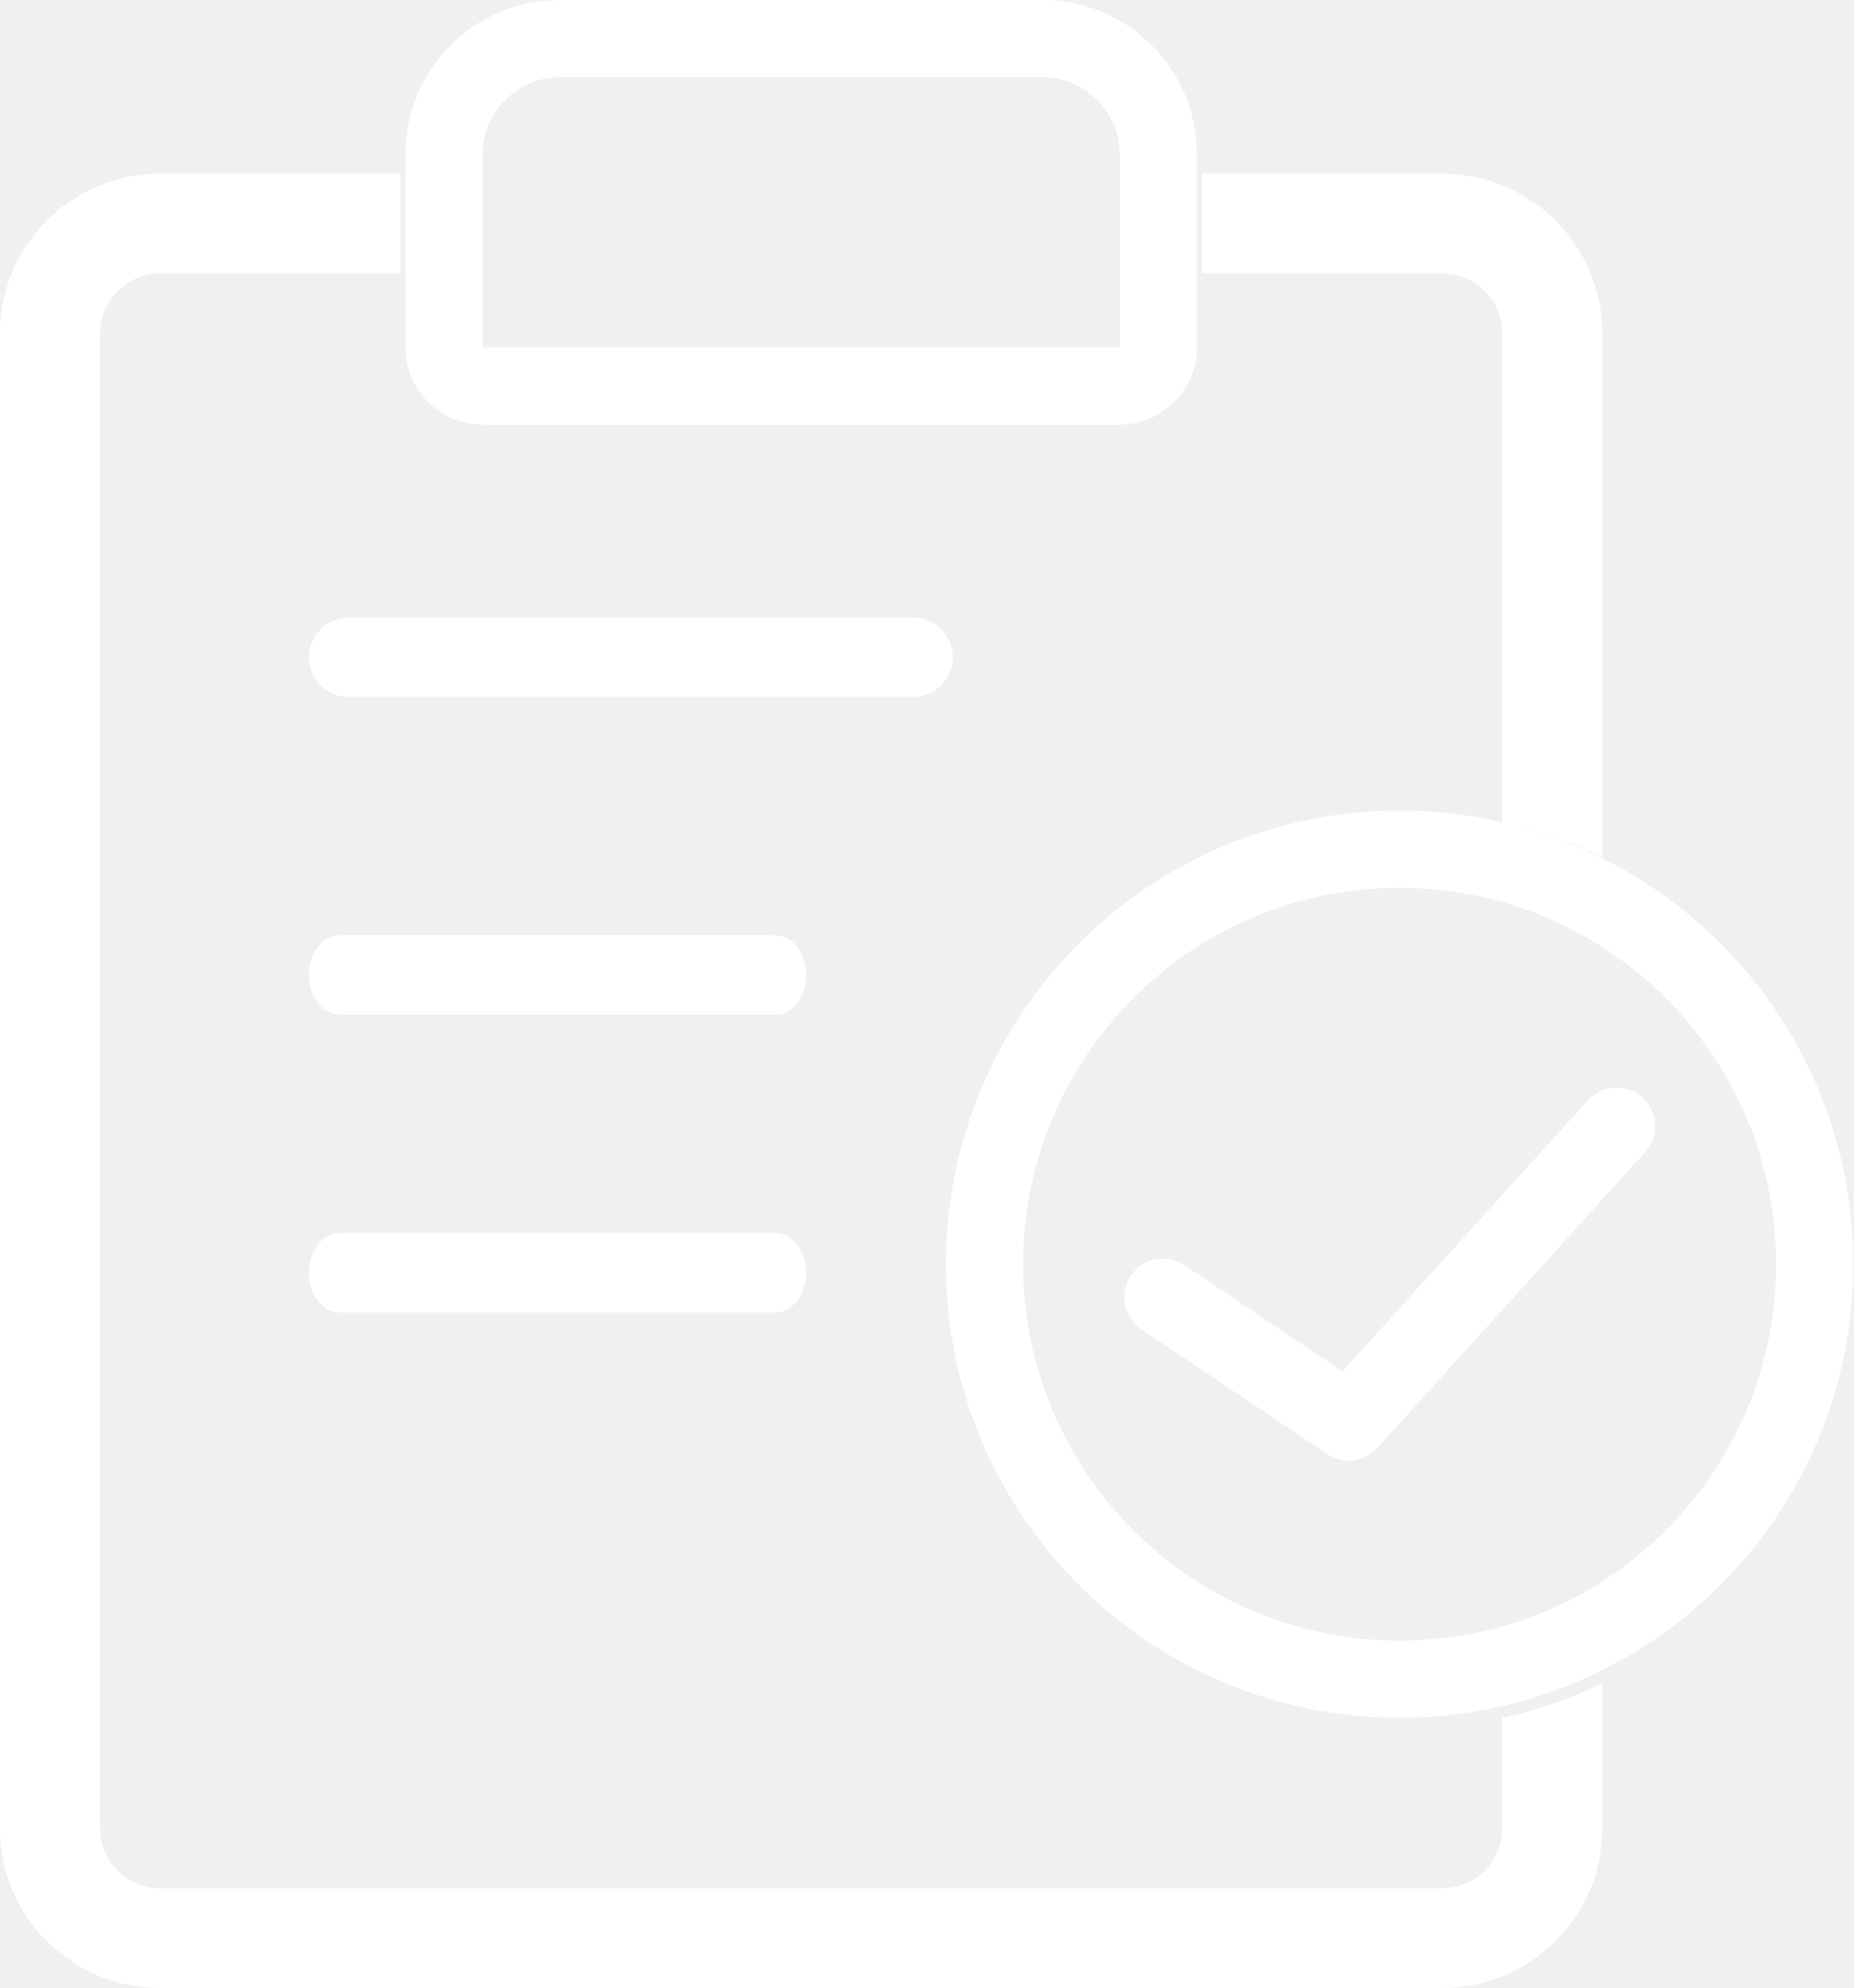
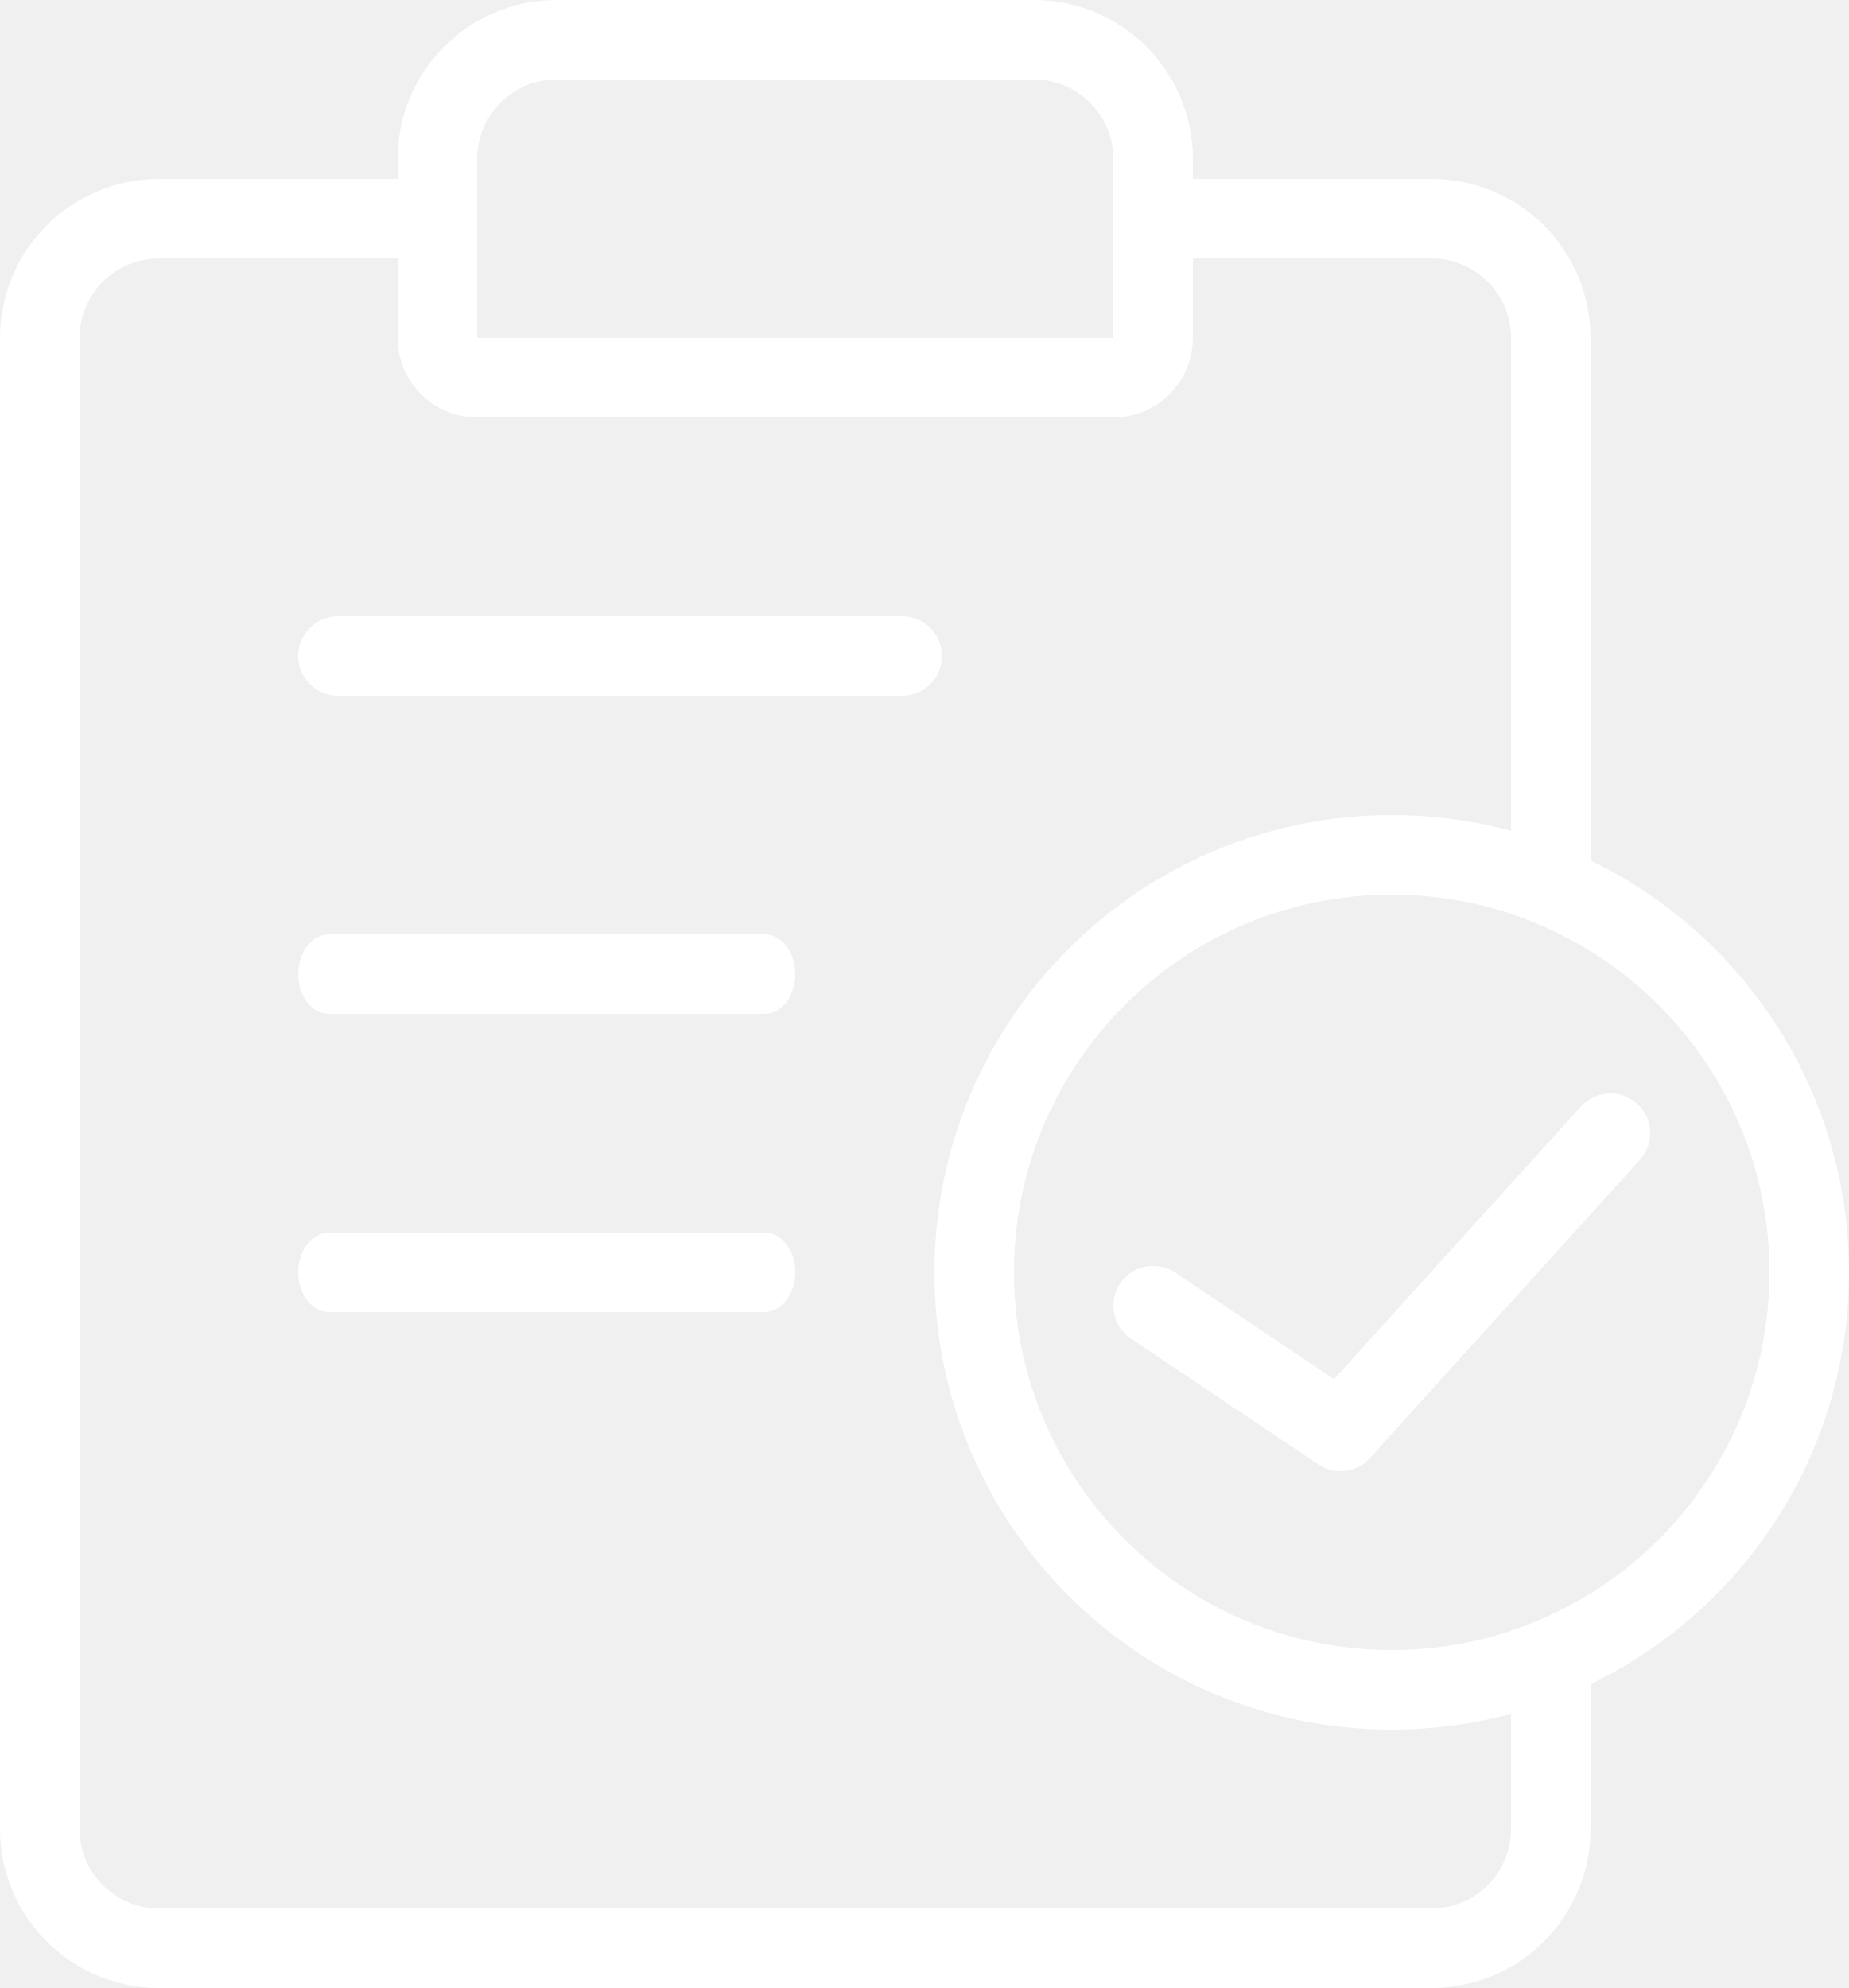
- <svg xmlns="http://www.w3.org/2000/svg" width="96px" height="103px" viewBox="0 0 96 103" version="1.1">
+ <svg xmlns="http://www.w3.org/2000/svg" width="93px" height="100px" viewBox="0 0 93 100" version="1.1">
  <g id="Page-1" stroke="none" stroke-width="1" fill="none" fill-rule="evenodd">
-     <g id="Artboard" transform="translate(-420, -415)">
-       <g id="goals-copy" transform="translate(420, 415)">
-         <path d="M20.749,9 L20.749,14.164 L8.3,14.165 C6.581,14.165 5.187,15.552 5.187,17.264 L5.187,94.736 C5.187,96.448 6.581,97.835 8.3,97.835 L74.699,97.835 C76.418,97.835 77.812,96.448 77.812,94.736 L77.812,89.008 C79.627,88.608 81.365,88.001 82.999,87.214 L82.999,94.736 C82.999,99.3 79.283,103 74.699,103 L8.3,103 C3.716,103 0,99.3 0,94.736 L0,17.264 C0,12.7 3.716,9 8.3,9 L20.749,9 Z M74.699,9 C79.283,9 82.999,12.7 82.999,17.264 L82.999,44.412 C81.365,43.625 79.627,43.019 77.812,42.618 L77.812,17.264 C77.812,15.552 76.418,14.165 74.699,14.165 L62.249,14.164 L62.249,9 L74.699,9 Z" id="Combined-Shape" fill="#ffffff" fill-rule="nonzero" />
-         <path d="M29,2 C25.686,2 23,4.686 23,8 L23,18 C23,19.105 23.895,20 25,20 L58,20 C59.105,20 60,19.105 60,18 L60,8 C60,4.686 57.314,2 54,2 L29,2 Z" id="Rectangle" stroke="#ffffff" stroke-width="4" />
-         <g id="Group-13" transform="translate(49, 42)" stroke="#ffffff" stroke-width="4">
-           <circle id="Oval" cx="23.5" cy="23.5" r="21.5" />
-           <polyline id="Path-6" stroke-linecap="round" stroke-linejoin="round" points="11.239 25.212 20.862 31.674 34.739 16.348" />
+     <g id="Artboard" transform="translate(-389, -477)">
+       <g id="goals-copy" transform="translate(389, 477)">
+         <path d="M20,9 L20,13 L8,13 C5.791,13 4,14.791 4,17 L4,92 C4,94.209 5.791,96 8,96 L72,96 C74.209,96 76,94.209 76,92 L76,82.033 C77.415,81.563 78.756,80.93 80.001,80.158 L80,92 C80,96.418 76.418,100 72,100 L8,100 C3.582,100 0,96.418 0,92 L0,17 C0,12.582 3.582,9 8,9 L20,9 Z M72,9 C76.418,9 80,12.582 80,17 L80.001,47.842 C78.756,47.07 77.415,46.437 76,45.967 L76,17 C76,14.791 74.209,13 72,13 L60,13 L60,9 L72,9 Z" id="Combined-Shape" fill="#FFFFFF" fill-rule="nonzero" />
+         <path d="M28,2 C24.686,2 22,4.686 22,8 L22,17 C22,18.105 22.895,19 24,19 L56,19 C57.105,19 58,18.105 58,17 L58,8 C58,4.686 55.314,2 52,2 L28,2 Z" id="Rectangle" stroke="#FFFFFF" stroke-width="4" />
+         <g id="Group-13" transform="translate(47, 41)" stroke="#FFFFFF" stroke-width="4">
+           <circle id="Oval" cx="23" cy="23" r="21" />
+           <polyline id="Path-6" stroke-linecap="round" stroke-linejoin="round" points="11 24.675 20.418 31 34 16" />
        </g>
-         <g id="Group-10" transform="translate(16, 32)" fill="#ffffff" fill-rule="nonzero">
-           <path d="M2.061,4.114 L31.298,4.114 C32.436,4.114 33.359,3.193 33.359,2.057 C33.359,0.921 32.436,0 31.298,0 L2.061,0 C0.923,0 2.84217094e-14,0.921 2.84217094e-14,2.057 C2.84217094e-14,3.193 0.923,4.114 2.061,4.114 Z" id="Line-7-Copy-4" />
-           <path d="M1.591,20.571 L24.167,20.571 C25.045,20.571 25.758,19.65 25.758,18.514 C25.758,17.378 25.045,16.457 24.167,16.457 L1.591,16.457 C0.712,16.457 0,17.378 0,18.514 C0,19.65 0.712,20.571 1.591,20.571 Z" id="Line-7-Copy-5" />
-           <path d="M1.591,36 L24.167,36 C25.045,36 25.758,35.079 25.758,33.943 C25.758,32.807 25.045,31.886 24.167,31.886 L1.591,31.886 C0.712,31.886 0,32.807 0,33.943 C0,35.079 0.712,36 1.591,36 Z" id="Line-7-Copy-6" />
+         <g id="Group-10" transform="translate(15, 31)" fill="#FFFFFF" fill-rule="nonzero">
+           <path d="M2,4 L30.378,4 C31.482,4 32.378,3.105 32.378,2 C32.378,0.895 31.482,0 30.378,0 L2,0 C0.895,0 2.84217094e-14,0.895 2.84217094e-14,2 C2.84217094e-14,3.105 0.895,4 2,4 Z" id="Line-7-Copy-4" />
+           <path d="M1.544,20 L23.456,20 C24.309,20 25,19.105 25,18 C25,16.895 24.309,16 23.456,16 L1.544,16 C0.691,16 0,16.895 0,18 C0,19.105 0.691,20 1.544,20 Z" id="Line-7-Copy-5" />
+           <path d="M1.544,35 L23.456,35 C24.309,35 25,34.105 25,33 C25,31.895 24.309,31 23.456,31 L1.544,31 C0.691,31 0,31.895 0,33 C0,34.105 0.691,35 1.544,35 Z" id="Line-7-Copy-6" />
        </g>
      </g>
    </g>
  </g>
</svg>
